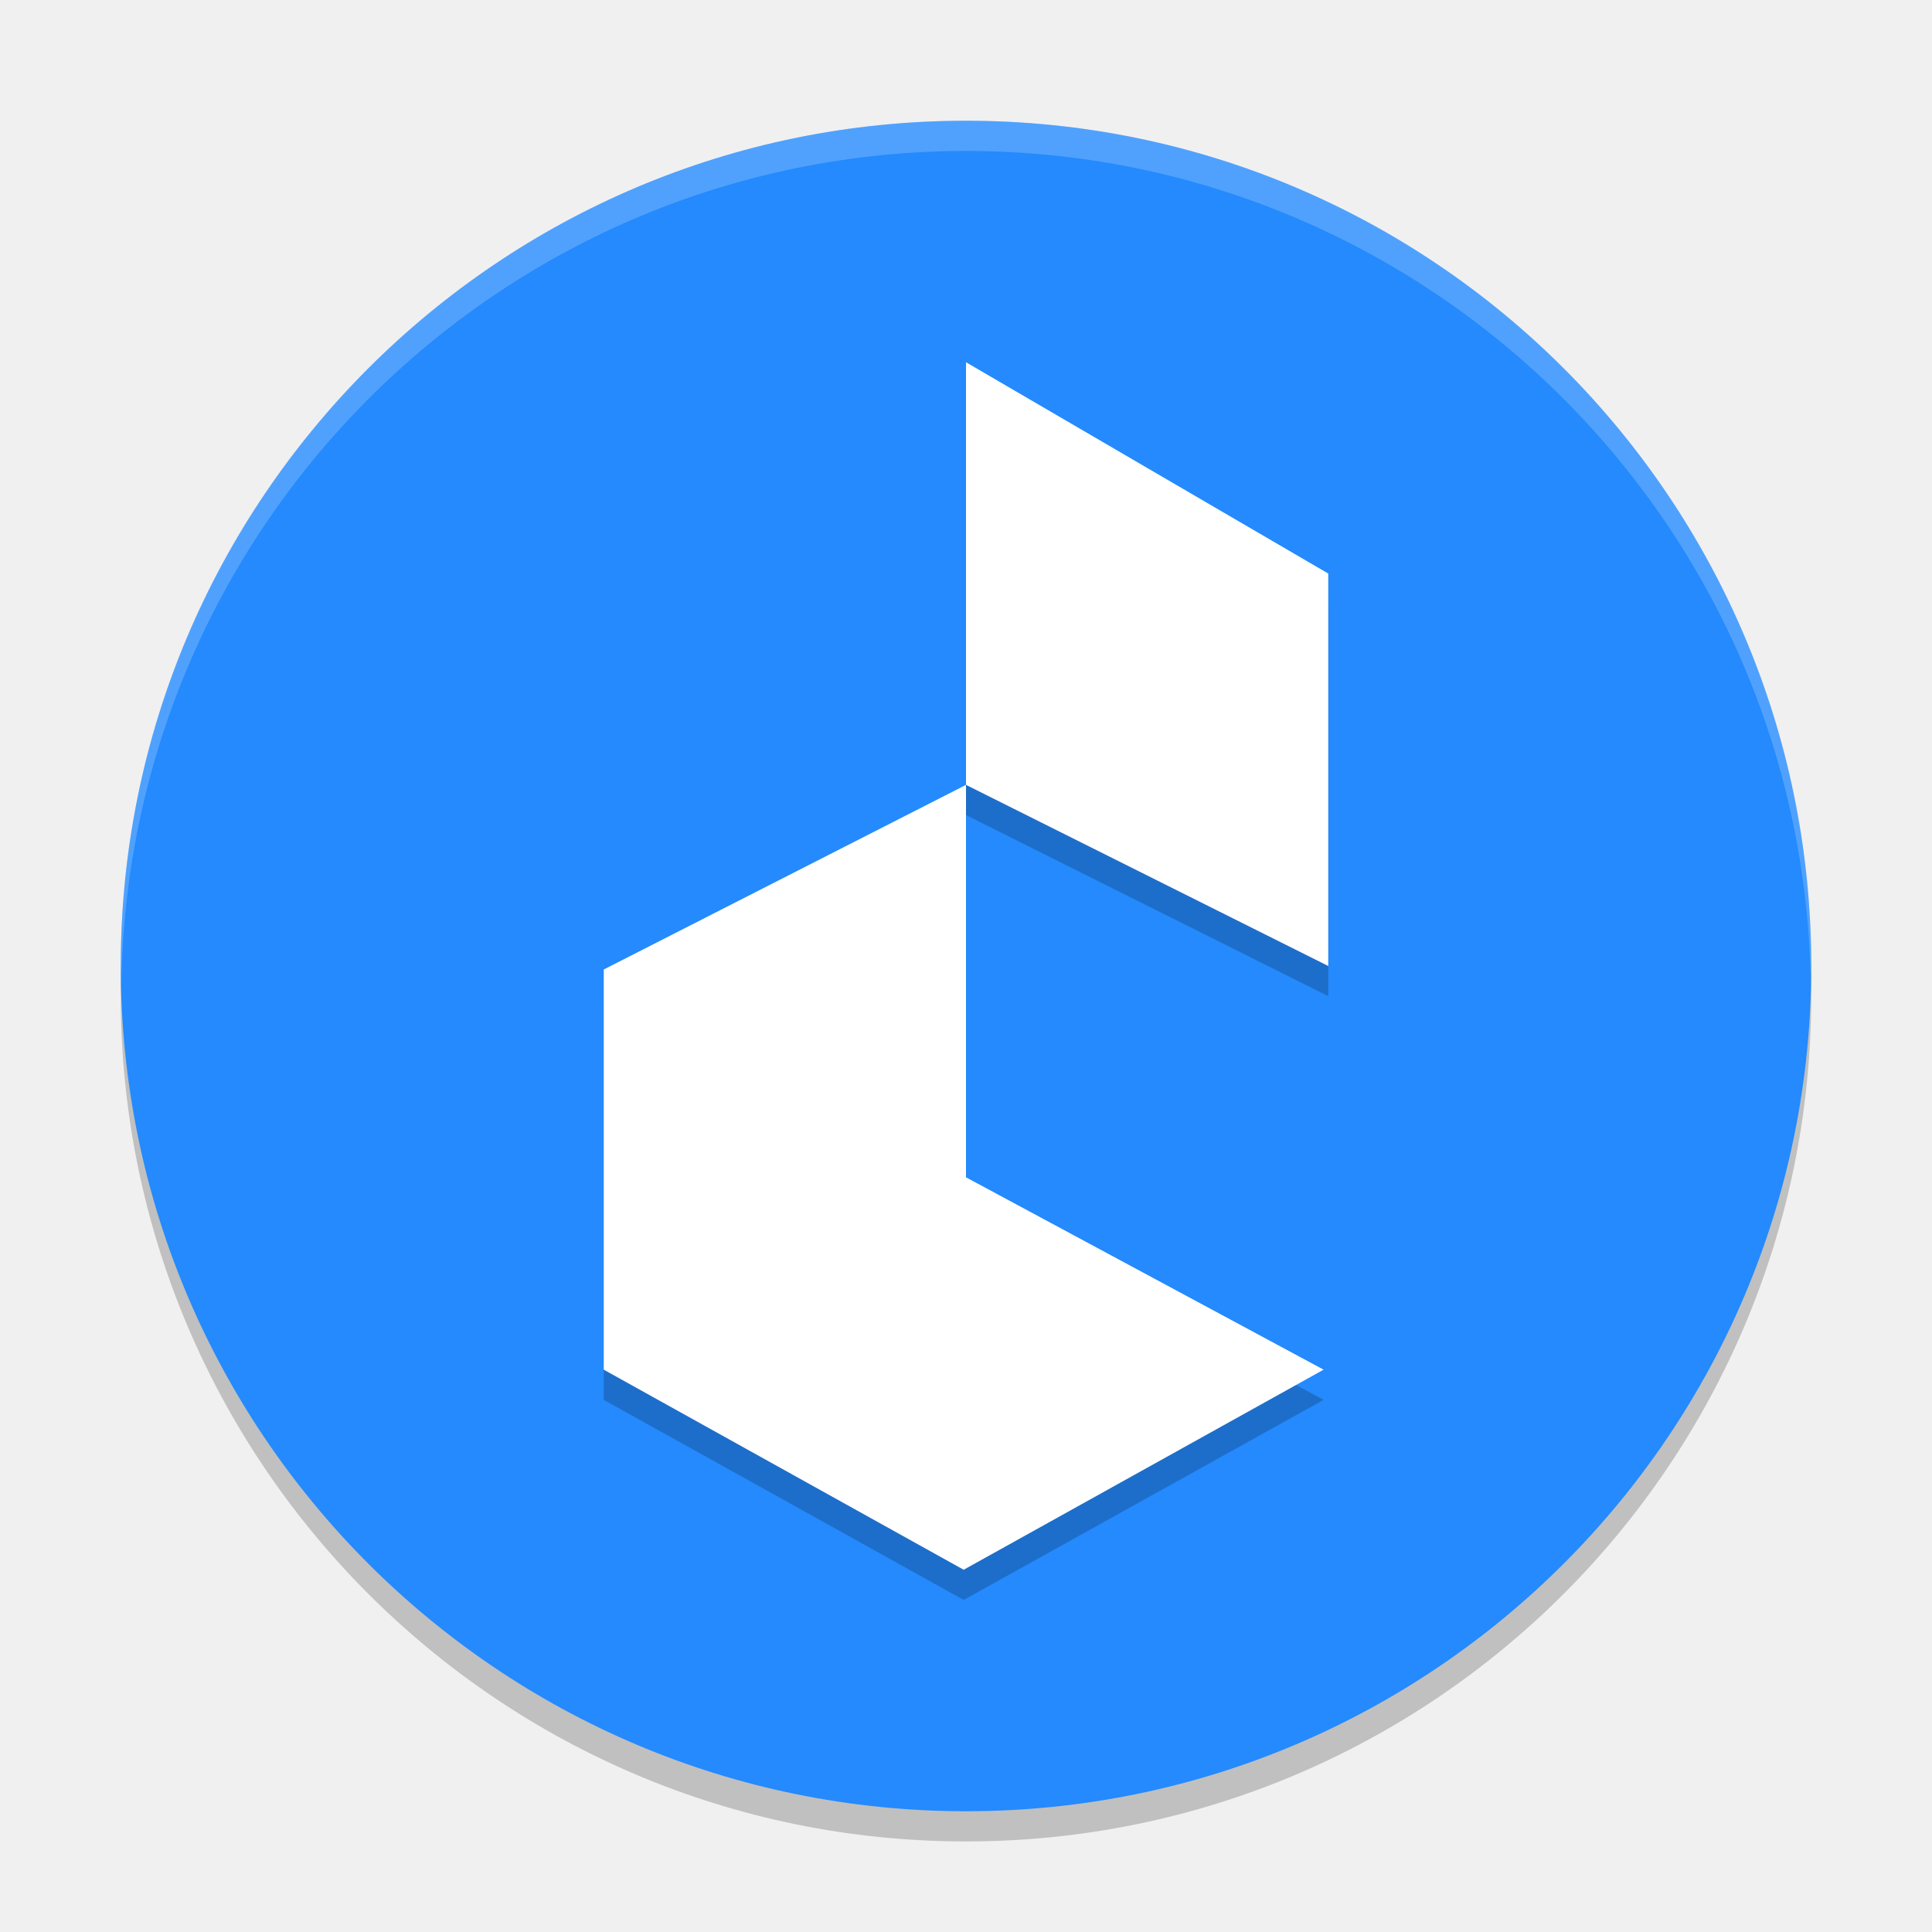
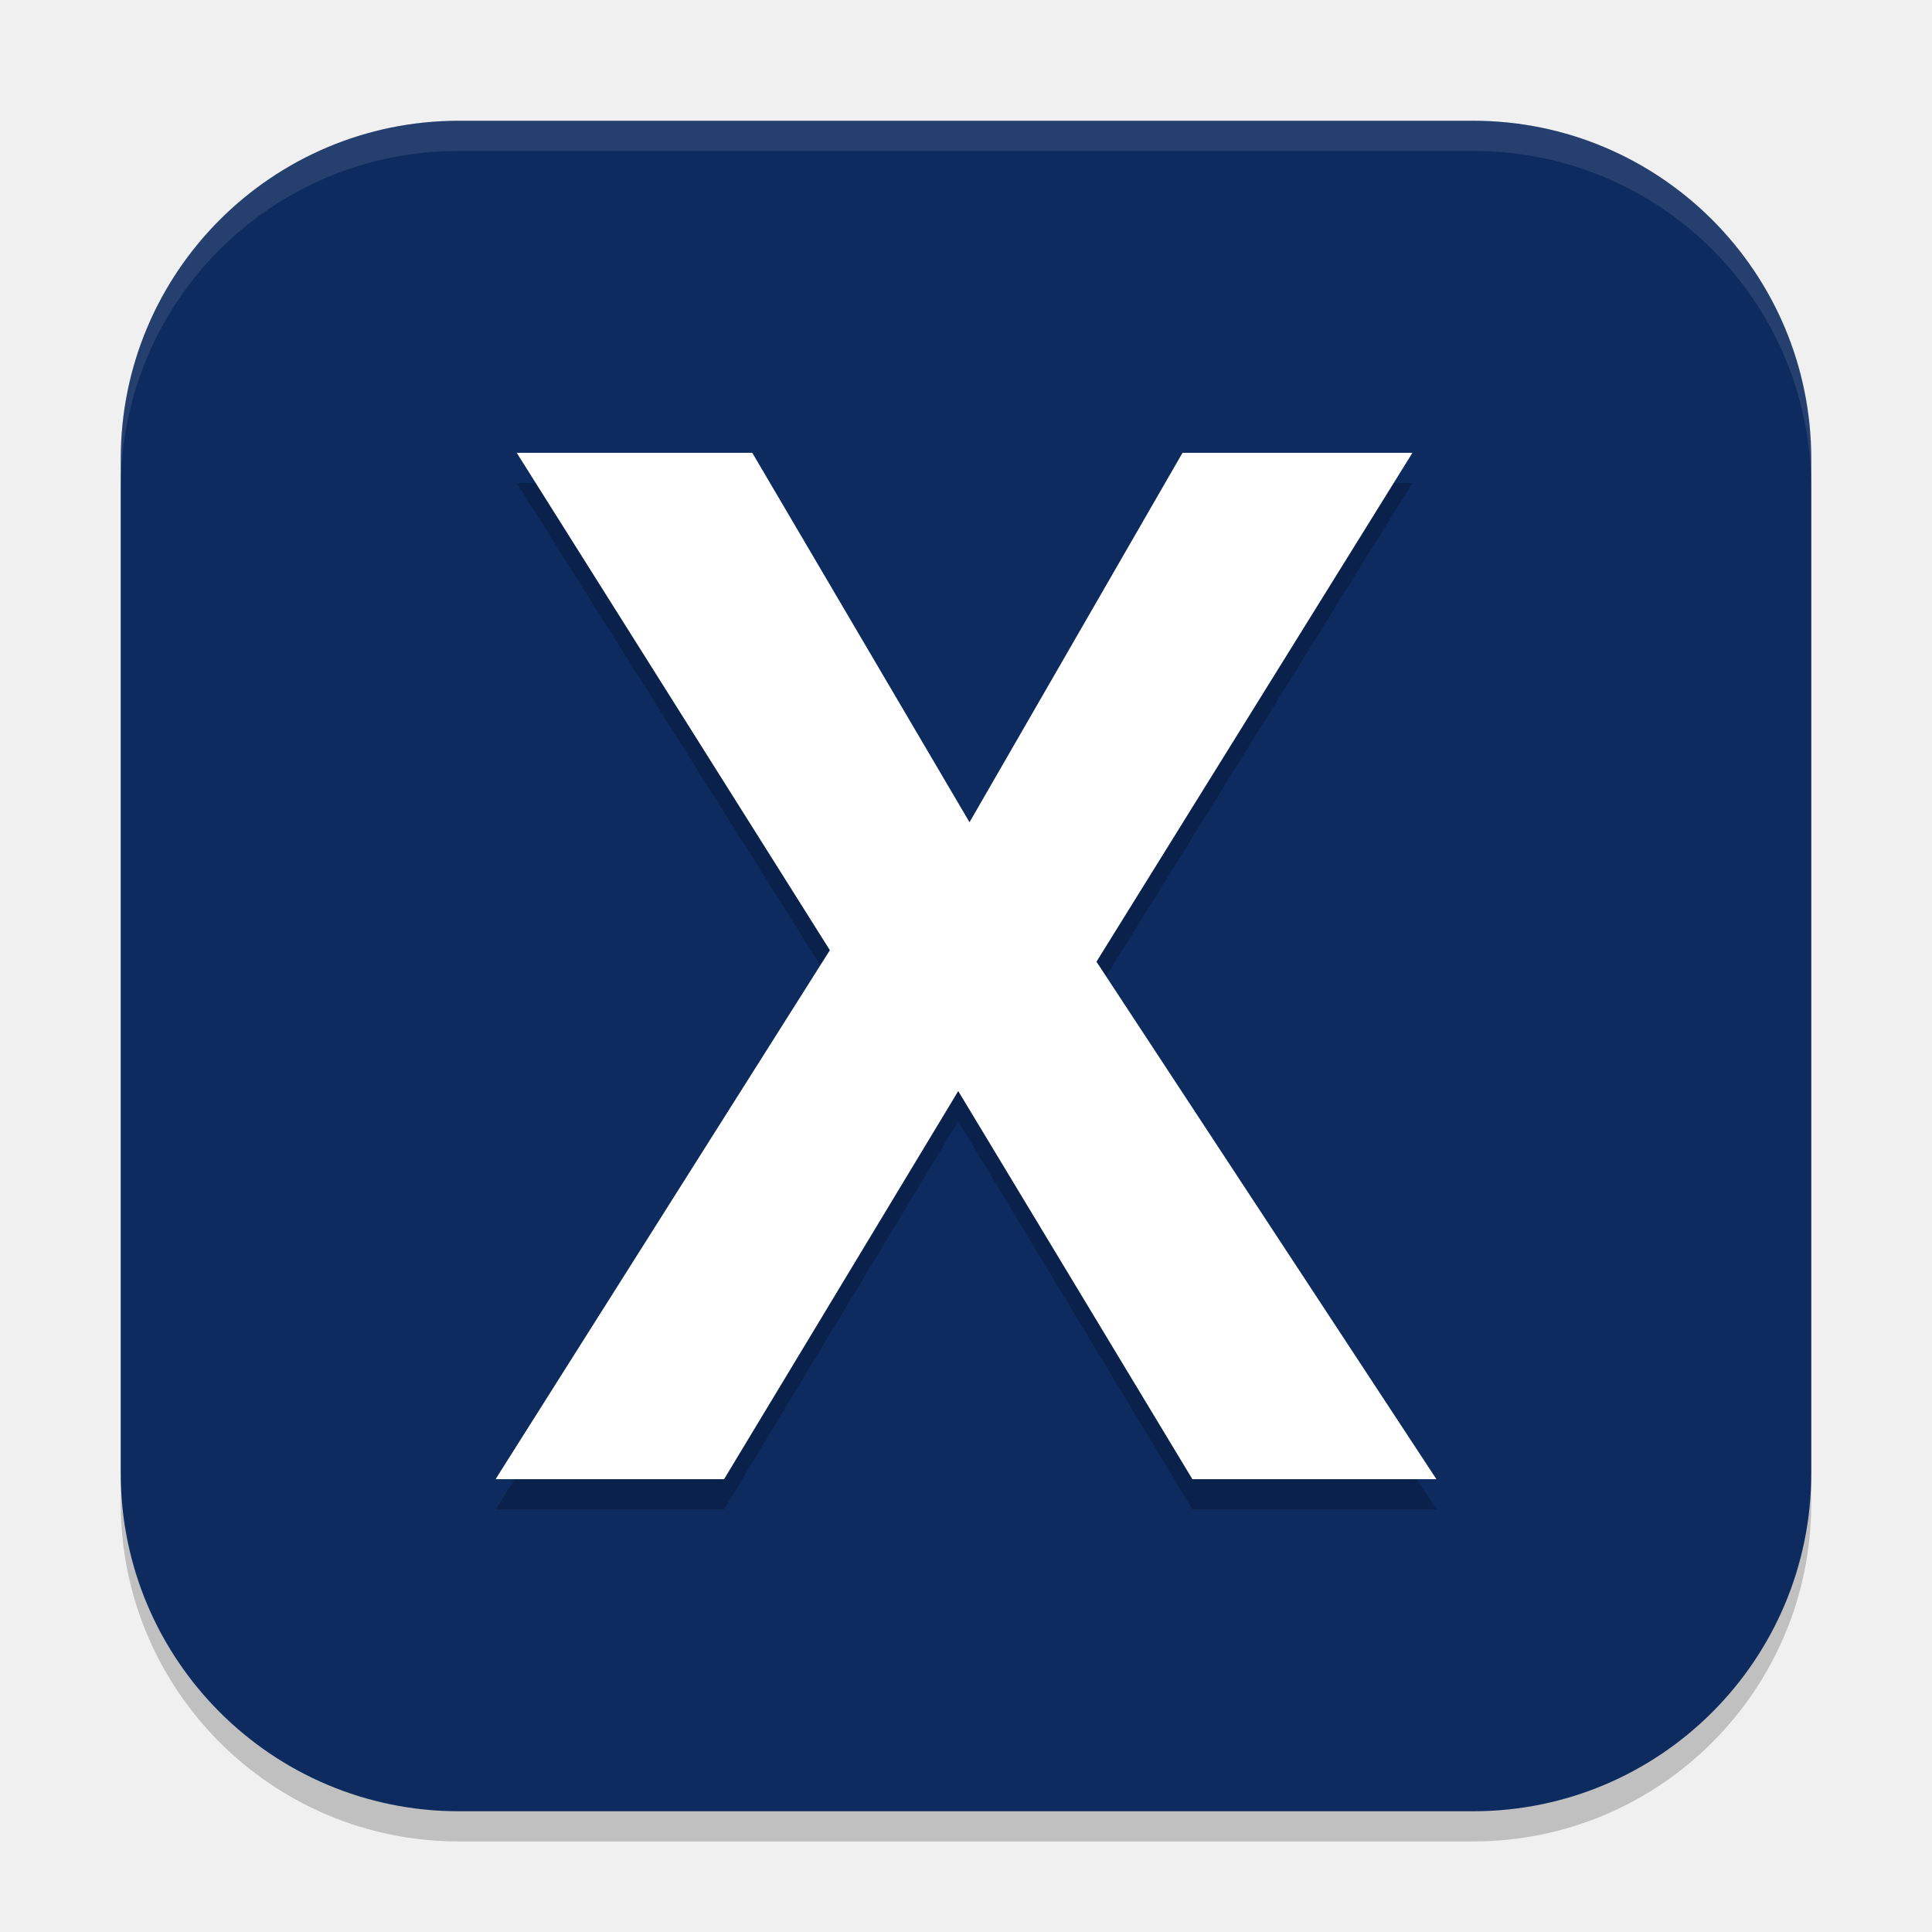
<svg xmlns="http://www.w3.org/2000/svg" width="64" height="64" version="1.1">
-   <circle style="opacity:0.2" cx="32" cy="33" r="28" />
-   <circle style="fill:#248afd" cx="32" cy="32" r="28" />
-   <path style="opacity:0.2;fill:#ffffff" d="M 32,4 A 28,28 0 0 0 4,32 28,28 0 0 0 4.021,32.586 28,28 0 0 1 32,5 28,28 0 0 1 59.979,32.414 28,28 0 0 0 60,32 28,28 0 0 0 32,4 Z" />
-   <path style="opacity:0.2" d="M 32,27 V 40 L 43.846,46.372 31.923,53 20,46.372 V 33.116 Z m 0,-14 12,7 V 33 L 32,27 Z" />
-   <path fill="#ffffff" d="M 32,26 V 39 L 43.846,45.372 31.923,52 20,45.372 V 32.116 Z m 0,-14 12,7 V 32 L 32,26 Z" />
+   <rect style="opacity:0.2" width="56" height="56" x="4" y="5" rx="11.2" />
+   <rect style="fill:#0d2b5e" width="56" height="56" x="4" y="4" rx="11.2" />
+   <g style="font-size:40px;line-height:1.25;opacity:0.2" transform="matrix(1.168166,0,0,1.190476,55.22162,3.395479)">
+     <path d="m -6.539,39.148 h -6.92 l -6.64,-10.8 -6.64,10.8 h -6.48 l 9.48,-14.72 -8.88,-13.84 h 6.68 l 6.16,10.28 6.04,-10.28 h 6.52 l -8.96,14.16 z" />
+   </g>
+   <g style="font-size:40px;line-height:1.25;fill:#ffffff" transform="matrix(1.168166,0,0,1.190476,55.22162,2.395479)">
+     <path style="fill:#ffffff" d="m -6.539,39.148 h -6.92 l -6.64,-10.8 -6.64,10.8 h -6.48 l 9.48,-14.72 -8.88,-13.84 h 6.68 l 6.16,10.28 6.04,-10.28 h 6.52 l -8.96,14.16 z" />
+   </g>
+   <path style="fill:#ffffff;opacity:0.1" d="M 15.199 4 C 8.994 4 4 8.994 4 15.199 L 4 16.199 C 4 9.994 8.994 5 15.199 5 L 48.801 5 C 55.006 5 60 9.994 60 16.199 L 60 15.199 C 60 8.994 55.006 4 48.801 4 L 15.199 4 z" />
</svg>
